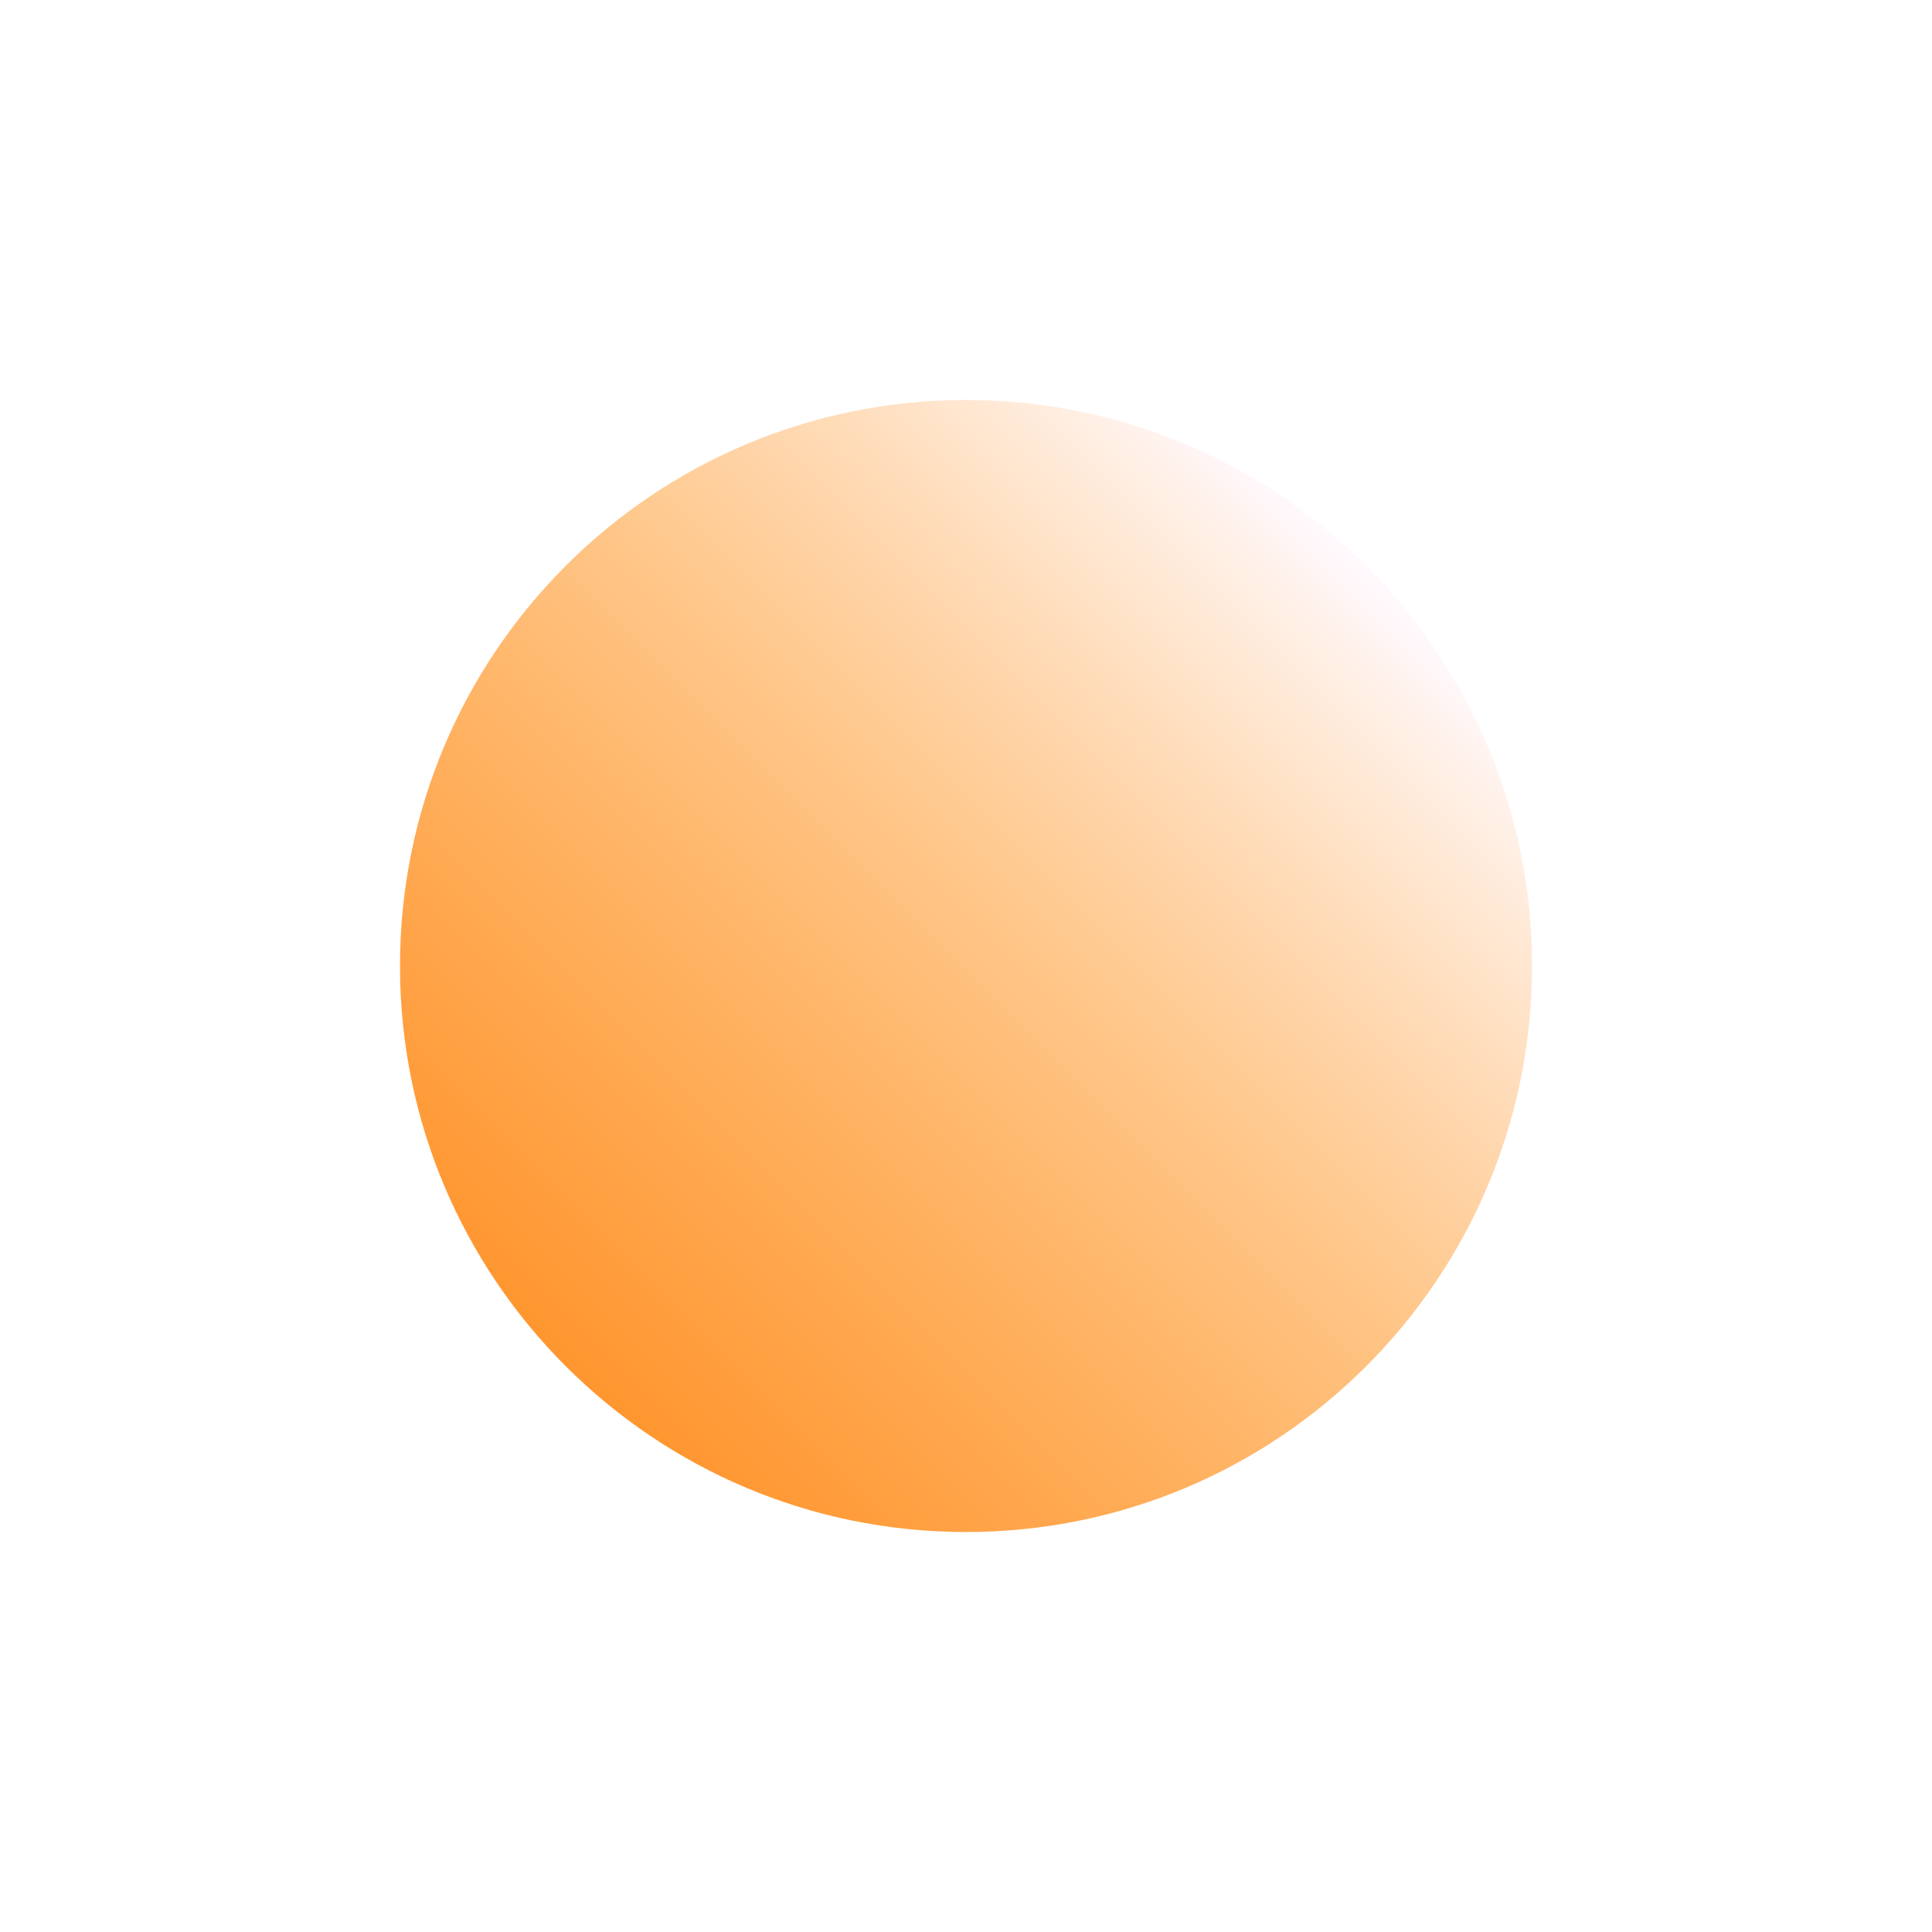
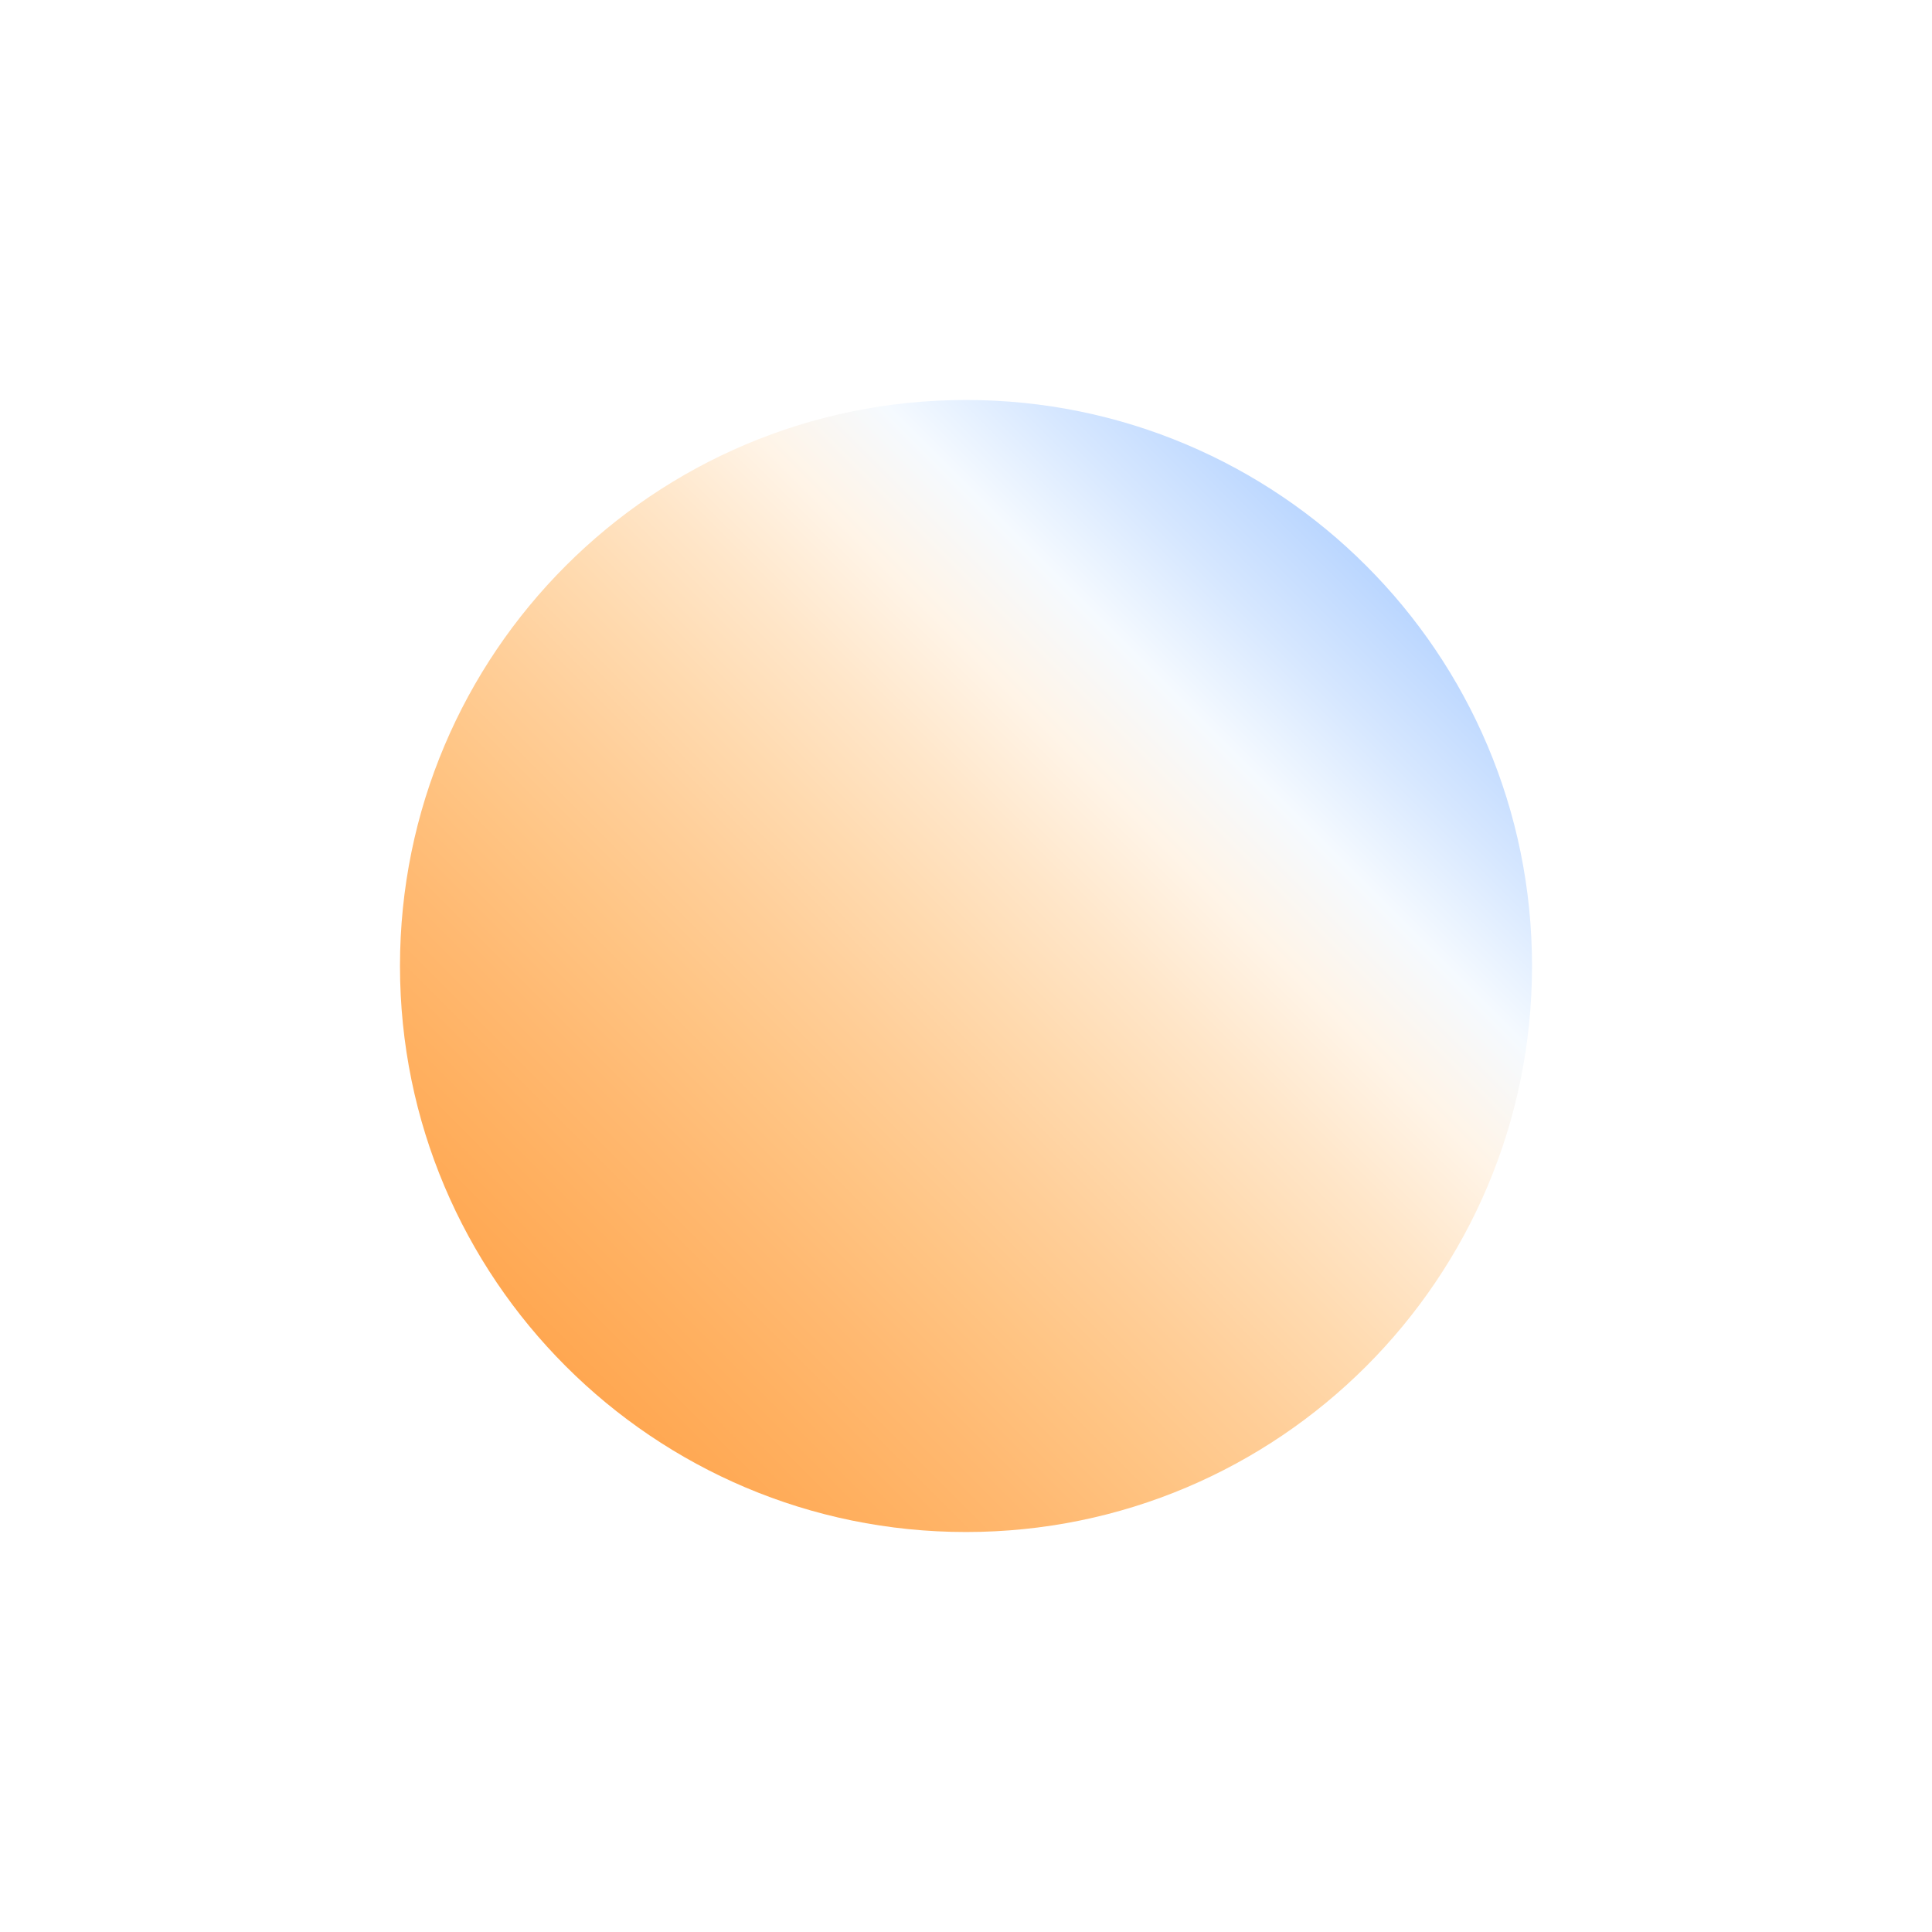
<svg xmlns="http://www.w3.org/2000/svg" width="1024" height="1024" viewBox="0 0 1024 1024">
  <defs>
    <linearGradient id="blackbody" gradientUnits="userSpaceOnUse" x1="299.9" y1="724.1" x2="724.1" y2="299.9">
-       <stop offset="0.0" stop-color="#ff962f" />
-       <stop offset="0.1" stop-color="#ff9e3e" />
-       <stop offset="0.2" stop-color="#ffa64d" />
-       <stop offset="0.3" stop-color="#ffaf5c" />
-       <stop offset="0.4" stop-color="#ffb86d" />
-       <stop offset="0.5" stop-color="#ffc17f" />
-       <stop offset="0.6" stop-color="#ffcb93" />
-       <stop offset="0.7" stop-color="#ffd5aa" />
-       <stop offset="0.8" stop-color="#ffe1c3" />
-       <stop offset="0.9" stop-color="#ffeddf" />
-       <stop offset="1.0" stop-color="#fff9fe" />
+       <stop offset="0.0" stop-color="#ffa751" />
+       <stop offset="0.1" stop-color="#ffb060" />
+       <stop offset="0.2" stop-color="#ffb971" />
+       <stop offset="0.3" stop-color="#ffc483" />
+       <stop offset="0.4" stop-color="#ffce98" />
+       <stop offset="0.5" stop-color="#ffdaaf" />
+       <stop offset="0.6" stop-color="#ffe6c9" />
+       <stop offset="0.7" stop-color="#fff4e7" />
+       <stop offset="0.8" stop-color="#f5faff" />
+       <stop offset="0.9" stop-color="#d6e7ff" />
+       <stop offset="1.0" stop-color="#bad6ff" />
    </linearGradient>
  </defs>
  <circle cx="512" cy="512" r="300" fill="url(#blackbody)" />
</svg>
